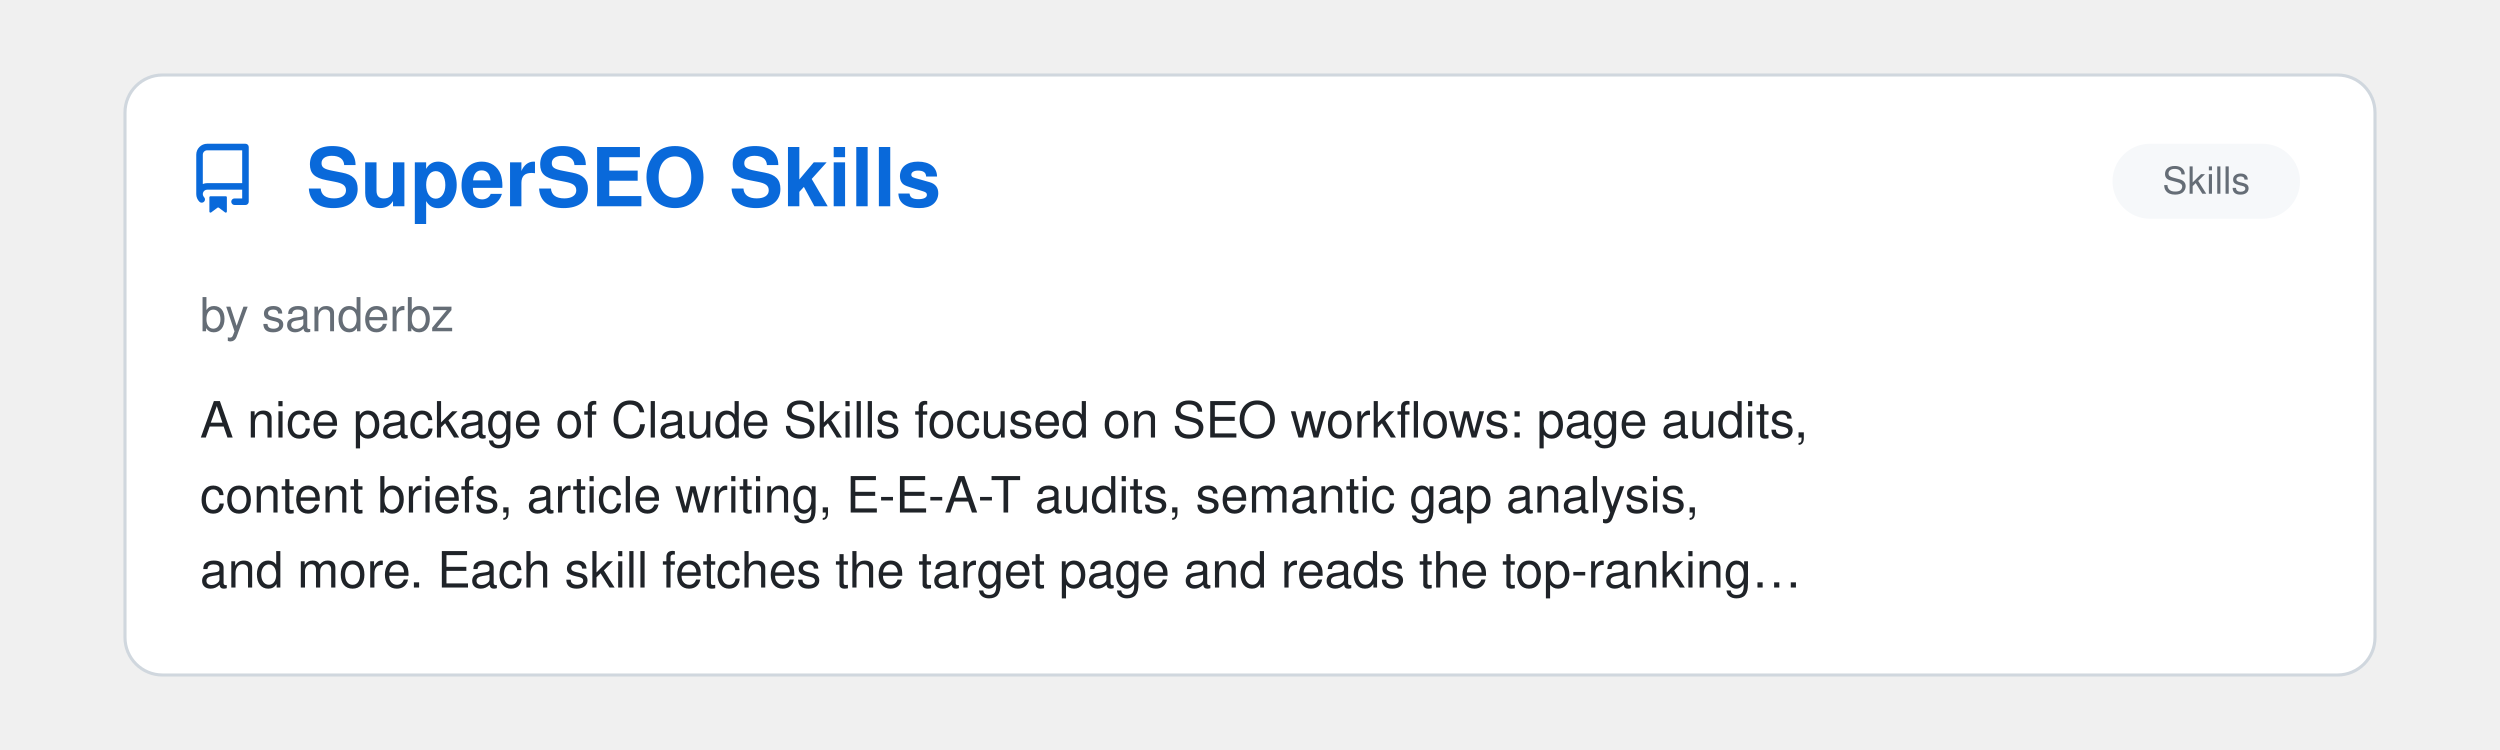
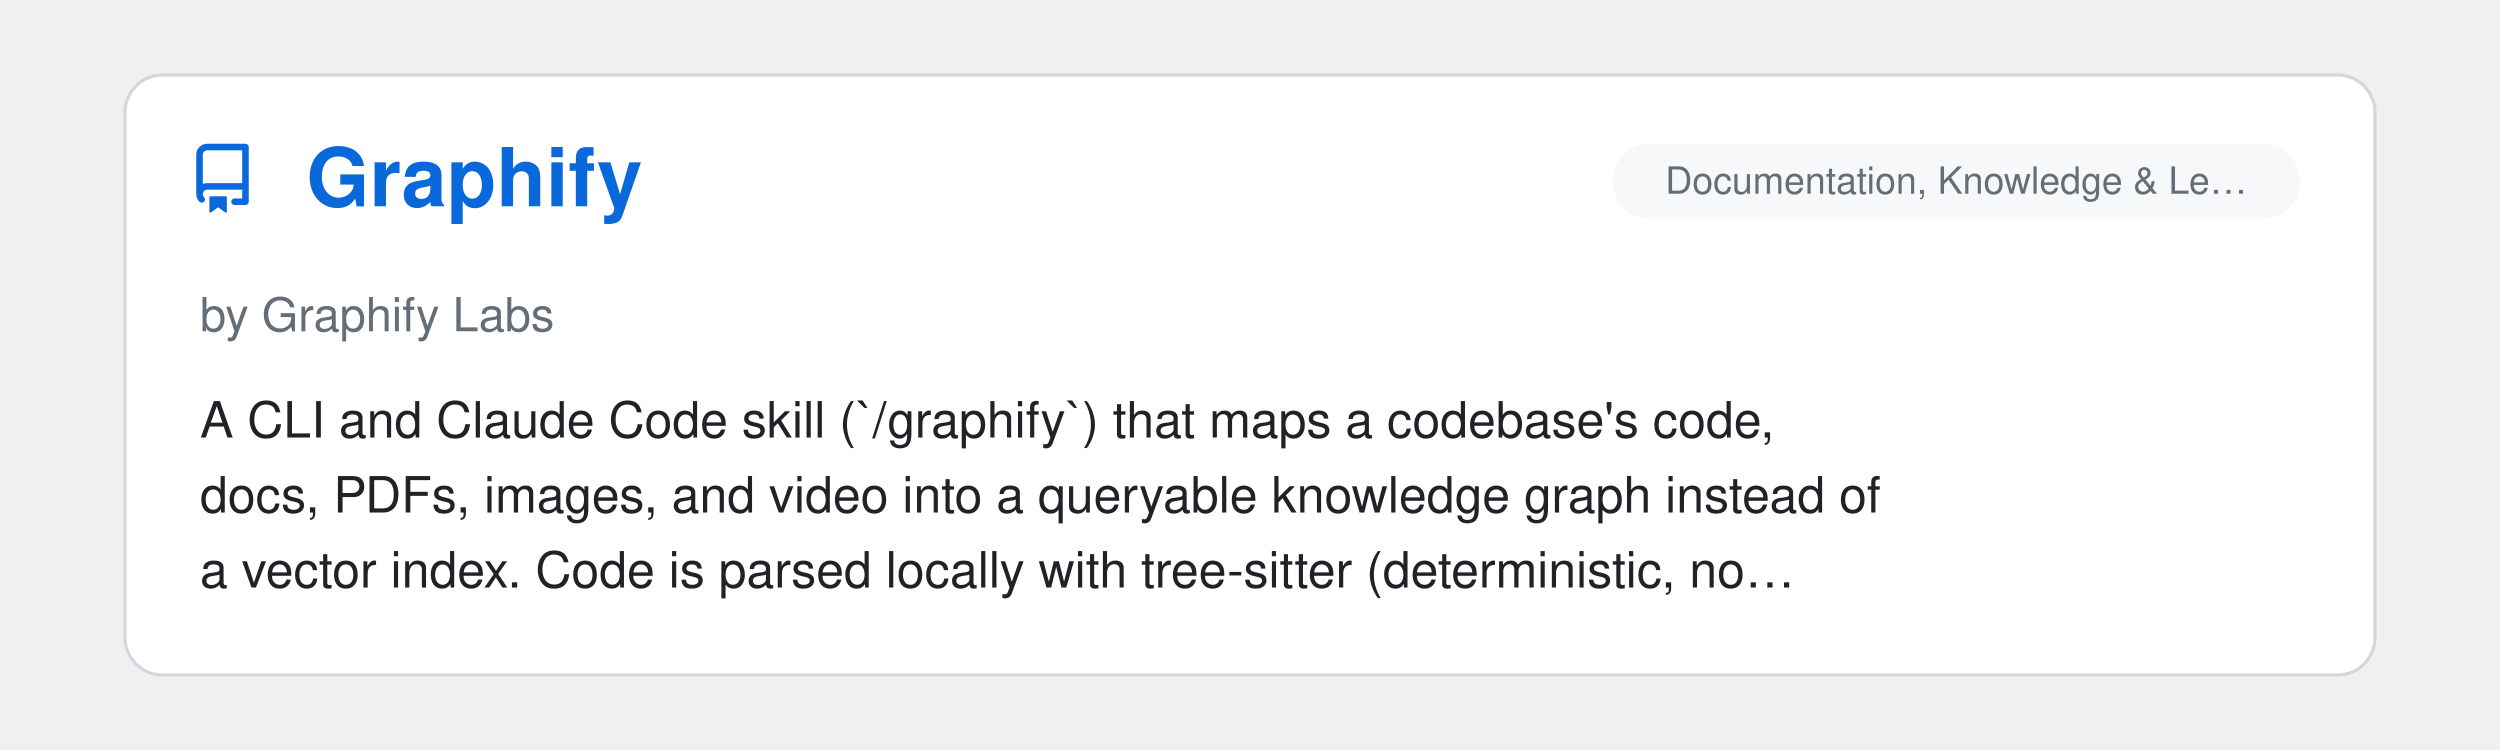
<svg xmlns="http://www.w3.org/2000/svg" viewBox="0 0 800 240" width="100%">
  <clipPath id="raClip">
    <rect x="0" y="0" width="800" height="240" />
  </clipPath>
  <g clip-path="url(#raClip)">
    <g id="raSlider">
      <animateTransform attributeName="transform" type="translate" calcMode="spline" values="0,0; 0,0; -800,0; -800,0; -1600,0; -1600,0; -2400,0; -2400,0; -3200,0; -3200,0; -4000,0; -4000,0; -4800,0" keyTimes="0; 0.15; 0.167; 0.317; 0.333; 0.483; 0.5; 0.65; 0.667; 0.817; 0.833; 0.983; 1" keySplines="0 0 1 1; 0.45 0 0.55 1; 0 0 1 1; 0.45 0 0.55 1; 0 0 1 1; 0.45 0 0.55 1; 0 0 1 1; 0.45 0 0.55 1; 0 0 1 1; 0.45 0 0.55 1; 0 0 1 1; 0.45 0 0.55 1" dur="39s" repeatCount="indefinite" />
      <g transform="translate(0, 0)">
        <rect x="40" y="24" width="720" height="192" rx="12" fill="#ffffff" stroke="#d0d7de" stroke-width="1" />
        <g transform="translate(60, 46) scale(1.4)" fill="#0969da">
          <path d="M2 2.5A2.5 2.5 0 0 1 4.5 0h8.75a.75.75 0 0 1 .75.75v12.5a.75.75 0 0 1-.75.75h-2.5a.75.75 0 0 1 0-1.5h1.75v-2h-8a1 1 0 0 0-.714 1.7.75.75 0 1 1-1.072 1.05A2.495 2.495 0 0 1 2 11.5Zm10.5-1h-8a1 1 0 0 0-1 1v6.708A2.486 2.486 0 0 1 4.5 9h8ZM5 12.25a.25.25 0 0 1 .25-.25h3.5a.25.25 0 0 1 .25.25v3.25a.25.25 0 0 1-.4.2l-1.45-1.087a.249.249 0 0 0-.3 0L5.4 15.7a.25.25 0 0 1-.4-.2Z" />
        </g>
+         <text x="98" y="66" font-family="-apple-system, BlinkMacSystemFont, 'Segoe UI', Helvetica, Arial, sans-serif" font-size="26" font-weight="700" fill="#0969da">Graphify</text>
+         <rect x="516" y="46" width="220" height="24" rx="12" fill="#f6f8fa" />
+         <text x="626.0" y="62" text-anchor="middle" font-family="-apple-system, BlinkMacSystemFont, 'Segoe UI', Helvetica, Arial, sans-serif" font-size="12" fill="#656d76">Documentation, Knowledge &amp; Le…</text>
+         <text x="64" y="106" font-family="-apple-system, BlinkMacSystemFont, 'Segoe UI', Helvetica, Arial, sans-serif" font-size="15" fill="#656d76">by Graphify Labs</text>
+         <text x="64" y="140" font-family="-apple-system, BlinkMacSystemFont, 'Segoe UI', Helvetica, Arial, sans-serif" font-size="16" fill="#1f2328">A CLI and Claude Code skill (`/graphify`) that maps a codebase's code,</text>
+         <text x="64" y="164" font-family="-apple-system, BlinkMacSystemFont, 'Segoe UI', Helvetica, Arial, sans-serif" font-size="16" fill="#1f2328">docs, PDFs, images, and video into a queryable knowledge graph instead of</text>
+         <text x="64" y="188" font-family="-apple-system, BlinkMacSystemFont, 'Segoe UI', Helvetica, Arial, sans-serif" font-size="16" fill="#1f2328">a vector index. Code is parsed locally with tree-sitter (deterministic, no…</text>
+       </g>
+       <g transform="translate(800, 0)">
+         <rect x="40" y="24" width="720" height="192" rx="12" fill="#ffffff" stroke="#d0d7de" stroke-width="1" />
+         <g transform="translate(60, 46) scale(1.4)" fill="#0969da">
+           <path d="M2 2.5A2.5 2.5 0 0 1 4.5 0h8.75a.75.75 0 0 1 .75.75v12.5a.75.75 0 0 1-.75.75h-2.5a.75.75 0 0 1 0-1.5h1.75v-2h-8a1 1 0 0 0-.714 1.7.75.75 0 1 1-1.072 1.05A2.495 2.495 0 0 1 2 11.5Zm10.5-1h-8a1 1 0 0 0-1 1v6.708A2.486 2.486 0 0 1 4.5 9h8ZM5 12.25a.25.25 0 0 1 .25-.25h3.5a.25.25 0 0 1 .25.25v3.25a.25.25 0 0 1-.4.2l-1.45-1.087a.249.249 0 0 0-.3 0L5.4 15.7a.25.25 0 0 1-.4-.2Z" />
+         </g>
        <text x="98" y="66" font-family="-apple-system, BlinkMacSystemFont, 'Segoe UI', Helvetica, Arial, sans-serif" font-size="26" font-weight="700" fill="#0969da">SuperSEO Skills</text>
        <rect x="676" y="46" width="60" height="24" rx="12" fill="#f6f8fa" />
        <text x="706.0" y="62" text-anchor="middle" font-family="-apple-system, BlinkMacSystemFont, 'Segoe UI', Helvetica, Arial, sans-serif" font-size="12" fill="#656d76">Skills</text>
        <text x="64" y="106" font-family="-apple-system, BlinkMacSystemFont, 'Segoe UI', Helvetica, Arial, sans-serif" font-size="15" fill="#656d76">by sanderbz</text>
        <text x="64" y="140" font-family="-apple-system, BlinkMacSystemFont, 'Segoe UI', Helvetica, Arial, sans-serif" font-size="16" fill="#1f2328">A nice package of Claude Skills focused on SEO workflows: page audits,</text>
        <text x="64" y="164" font-family="-apple-system, BlinkMacSystemFont, 'Segoe UI', Helvetica, Arial, sans-serif" font-size="16" fill="#1f2328">content briefs, article writing, E-E-A-T audits, semantic gap analysis,</text>
        <text x="64" y="188" font-family="-apple-system, BlinkMacSystemFont, 'Segoe UI', Helvetica, Arial, sans-serif" font-size="16" fill="#1f2328">and more. Each skill fetches the target page and reads the top-ranking…</text>
      </g>
-       <g transform="translate(800, 0)">
+       <g transform="translate(1600, 0)">
        <rect x="40" y="24" width="720" height="192" rx="12" fill="#ffffff" stroke="#d0d7de" stroke-width="1" />
        <g transform="translate(60, 46) scale(1.4)" fill="#0969da">
          <path d="M2 2.5A2.5 2.5 0 0 1 4.5 0h8.75a.75.75 0 0 1 .75.75v12.5a.75.75 0 0 1-.75.75h-2.5a.75.75 0 0 1 0-1.5h1.75v-2h-8a1 1 0 0 0-.714 1.7.75.75 0 1 1-1.072 1.05A2.495 2.495 0 0 1 2 11.5Zm10.5-1h-8a1 1 0 0 0-1 1v6.708A2.486 2.486 0 0 1 4.5 9h8ZM5 12.25a.25.25 0 0 1 .25-.25h3.5a.25.25 0 0 1 .25.25v3.25a.25.25 0 0 1-.4.2l-1.45-1.087a.249.249 0 0 0-.3 0L5.4 15.7a.25.25 0 0 1-.4-.2Z" />
        </g>
        <text x="98" y="66" font-family="-apple-system, BlinkMacSystemFont, 'Segoe UI', Helvetica, Arial, sans-serif" font-size="26" font-weight="700" fill="#0969da">Diagram Design</text>
        <rect x="592" y="46" width="144" height="24" rx="12" fill="#f6f8fa" />
        <text x="664.0" y="62" text-anchor="middle" font-family="-apple-system, BlinkMacSystemFont, 'Segoe UI', Helvetica, Arial, sans-serif" font-size="12" fill="#656d76">Design &amp; UI/UX</text>
        <text x="64" y="106" font-family="-apple-system, BlinkMacSystemFont, 'Segoe UI', Helvetica, Arial, sans-serif" font-size="15" fill="#656d76">by Cathryn Lavery</text>
        <text x="64" y="140" font-family="-apple-system, BlinkMacSystemFont, 'Segoe UI', Helvetica, Arial, sans-serif" font-size="16" fill="#1f2328">Another welcome contribution to the domain of making Claude Code output</text>
        <text x="64" y="164" font-family="-apple-system, BlinkMacSystemFont, 'Segoe UI', Helvetica, Arial, sans-serif" font-size="16" fill="#1f2328">look stylish, this collection of skills produces a variety of editorial</text>
        <text x="64" y="188" font-family="-apple-system, BlinkMacSystemFont, 'Segoe UI', Helvetica, Arial, sans-serif" font-size="16" fill="#1f2328">diagrams in the form of self-contained HTML + SVG. Although I never…</text>
      </g>
-       <g transform="translate(1600, 0)">
+       <g transform="translate(2400, 0)">
        <rect x="40" y="24" width="720" height="192" rx="12" fill="#ffffff" stroke="#d0d7de" stroke-width="1" />
        <g transform="translate(60, 46) scale(1.4)" fill="#0969da">
          <path d="M2 2.5A2.5 2.5 0 0 1 4.5 0h8.75a.75.75 0 0 1 .75.75v12.5a.75.75 0 0 1-.75.75h-2.5a.75.75 0 0 1 0-1.5h1.75v-2h-8a1 1 0 0 0-.714 1.7.75.75 0 1 1-1.072 1.05A2.495 2.495 0 0 1 2 11.5Zm10.5-1h-8a1 1 0 0 0-1 1v6.708A2.486 2.486 0 0 1 4.5 9h8ZM5 12.25a.25.25 0 0 1 .25-.25h3.5a.25.25 0 0 1 .25.25v3.25a.25.25 0 0 1-.4.2l-1.45-1.087a.249.249 0 0 0-.3 0L5.4 15.7a.25.25 0 0 1-.4-.2Z" />
        </g>
        <text x="98" y="66" font-family="-apple-system, BlinkMacSystemFont, 'Segoe UI', Helvetica, Arial, sans-serif" font-size="26" font-weight="700" fill="#0969da">Beyond the Prompt: Claude…</text>
        <rect x="648" y="46" width="88" height="24" rx="12" fill="#f6f8fa" />
        <text x="692.0" y="62" text-anchor="middle" font-family="-apple-system, BlinkMacSystemFont, 'Segoe UI', Helvetica, Arial, sans-serif" font-size="12" fill="#656d76">Start Here</text>
        <text x="64" y="106" font-family="-apple-system, BlinkMacSystemFont, 'Segoe UI', Helvetica, Arial, sans-serif" font-size="15" fill="#656d76">by Arpan Patel</text>
        <text x="64" y="140" font-family="-apple-system, BlinkMacSystemFont, 'Segoe UI', Helvetica, Arial, sans-serif" font-size="16" fill="#1f2328">This has what you need. Remarkably clear, information-dense, it's Claude</text>
        <text x="64" y="164" font-family="-apple-system, BlinkMacSystemFont, 'Segoe UI', Helvetica, Arial, sans-serif" font-size="16" fill="#1f2328">Code: the good parts, for beginners, advanced users, pets, anybody.</text>
      </g>
-       <g transform="translate(2400, 0)">
+       <g transform="translate(3200, 0)">
        <rect x="40" y="24" width="720" height="192" rx="12" fill="#ffffff" stroke="#d0d7de" stroke-width="1" />
        <g transform="translate(60, 46) scale(1.4)" fill="#0969da">
          <path d="M2 2.5A2.5 2.5 0 0 1 4.5 0h8.75a.75.75 0 0 1 .75.75v12.5a.75.75 0 0 1-.75.75h-2.5a.75.75 0 0 1 0-1.5h1.75v-2h-8a1 1 0 0 0-.714 1.7.75.75 0 1 1-1.072 1.05A2.495 2.495 0 0 1 2 11.5Zm10.5-1h-8a1 1 0 0 0-1 1v6.708A2.486 2.486 0 0 1 4.5 9h8ZM5 12.25a.25.25 0 0 1 .25-.25h3.5a.25.25 0 0 1 .25.25v3.25a.25.25 0 0 1-.4.2l-1.45-1.087a.249.249 0 0 0-.3 0L5.4 15.7a.25.25 0 0 1-.4-.2Z" />
        </g>
        <text x="98" y="66" font-family="-apple-system, BlinkMacSystemFont, 'Segoe UI', Helvetica, Arial, sans-serif" font-size="26" font-weight="700" fill="#0969da">A Field Guide to Claude F…</text>
        <rect x="648" y="46" width="88" height="24" rx="12" fill="#f6f8fa" />
        <text x="692.0" y="62" text-anchor="middle" font-family="-apple-system, BlinkMacSystemFont, 'Segoe UI', Helvetica, Arial, sans-serif" font-size="12" fill="#656d76">Start Here</text>
        <text x="64" y="106" font-family="-apple-system, BlinkMacSystemFont, 'Segoe UI', Helvetica, Arial, sans-serif" font-size="15" fill="#656d76">by Thariq Shihipar, Anthropic</text>
        <text x="64" y="140" font-family="-apple-system, BlinkMacSystemFont, 'Segoe UI', Helvetica, Arial, sans-serif" font-size="16" fill="#1f2328">Really solid, insightful guidance on working/thinking with Claude Fable,</text>
        <text x="64" y="164" font-family="-apple-system, BlinkMacSystemFont, 'Segoe UI', Helvetica, Arial, sans-serif" font-size="16" fill="#1f2328">and with AI in general. Very well written. Hints of Rumsfeld epistemology,</text>
        <text x="64" y="188" font-family="-apple-system, BlinkMacSystemFont, 'Segoe UI', Helvetica, Arial, sans-serif" font-size="16" fill="#1f2328">but otherwise it's a great piece.</text>
      </g>
-       <g transform="translate(3200, 0)">
+       <g transform="translate(4000, 0)">
        <rect x="40" y="24" width="720" height="192" rx="12" fill="#ffffff" stroke="#d0d7de" stroke-width="1" />
        <g transform="translate(60, 46) scale(1.4)" fill="#0969da">
          <path d="M2 2.5A2.5 2.5 0 0 1 4.5 0h8.75a.75.75 0 0 1 .75.75v12.5a.75.75 0 0 1-.75.75h-2.5a.75.75 0 0 1 0-1.5h1.75v-2h-8a1 1 0 0 0-.714 1.7.75.75 0 1 1-1.072 1.05A2.495 2.495 0 0 1 2 11.5Zm10.5-1h-8a1 1 0 0 0-1 1v6.708A2.486 2.486 0 0 1 4.5 9h8ZM5 12.25a.25.25 0 0 1 .25-.25h3.5a.25.25 0 0 1 .25.25v3.25a.25.25 0 0 1-.4.2l-1.45-1.087a.249.249 0 0 0-.3 0L5.4 15.7a.25.25 0 0 1-.4-.2Z" />
        </g>
        <text x="98" y="66" font-family="-apple-system, BlinkMacSystemFont, 'Segoe UI', Helvetica, Arial, sans-serif" font-size="26" font-weight="700" fill="#0969da">RIPER Workflow</text>
        <rect x="585" y="46" width="151" height="24" rx="12" fill="#f6f8fa" />
        <text x="660.5" y="62" text-anchor="middle" font-family="-apple-system, BlinkMacSystemFont, 'Segoe UI', Helvetica, Arial, sans-serif" font-size="12" fill="#656d76">Agent Orchestration</text>
        <text x="64" y="106" font-family="-apple-system, BlinkMacSystemFont, 'Segoe UI', Helvetica, Arial, sans-serif" font-size="15" fill="#656d76">by Tony Narlock</text>
        <text x="64" y="140" font-family="-apple-system, BlinkMacSystemFont, 'Segoe UI', Helvetica, Arial, sans-serif" font-size="16" fill="#1f2328">Structured development workflow enforcing separation between Research,</text>
        <text x="64" y="164" font-family="-apple-system, BlinkMacSystemFont, 'Segoe UI', Helvetica, Arial, sans-serif" font-size="16" fill="#1f2328">Innovate, Plan, Execute, and Review phases. Features consolidated</text>
        <text x="64" y="188" font-family="-apple-system, BlinkMacSystemFont, 'Segoe UI', Helvetica, Arial, sans-serif" font-size="16" fill="#1f2328">subagents for context-efficiency, branch-aware memory bank, and strict…</text>
      </g>
-       <g transform="translate(4000, 0)">
-         <rect x="40" y="24" width="720" height="192" rx="12" fill="#ffffff" stroke="#d0d7de" stroke-width="1" />
-         <g transform="translate(60, 46) scale(1.4)" fill="#0969da">
-           <path d="M2 2.5A2.5 2.5 0 0 1 4.5 0h8.75a.75.75 0 0 1 .75.75v12.5a.75.75 0 0 1-.75.75h-2.5a.75.75 0 0 1 0-1.5h1.75v-2h-8a1 1 0 0 0-.714 1.7.75.75 0 1 1-1.072 1.05A2.495 2.495 0 0 1 2 11.5Zm10.5-1h-8a1 1 0 0 0-1 1v6.708A2.486 2.486 0 0 1 4.5 9h8ZM5 12.25a.25.25 0 0 1 .25-.25h3.5a.25.25 0 0 1 .25.25v3.25a.25.25 0 0 1-.4.2l-1.45-1.087a.249.249 0 0 0-.3 0L5.4 15.7a.25.25 0 0 1-.4-.2Z" />
-         </g>
-         <text x="98" y="66" font-family="-apple-system, BlinkMacSystemFont, 'Segoe UI', Helvetica, Arial, sans-serif" font-size="26" font-weight="700" fill="#0969da">ralph-orchestrator</text>
-         <rect x="585" y="46" width="151" height="24" rx="12" fill="#f6f8fa" />
-         <text x="660.5" y="62" text-anchor="middle" font-family="-apple-system, BlinkMacSystemFont, 'Segoe UI', Helvetica, Arial, sans-serif" font-size="12" fill="#656d76">Agent Orchestration</text>
-         <text x="64" y="106" font-family="-apple-system, BlinkMacSystemFont, 'Segoe UI', Helvetica, Arial, sans-serif" font-size="15" fill="#656d76">by mikeyobrien</text>
-         <text x="64" y="140" font-family="-apple-system, BlinkMacSystemFont, 'Segoe UI', Helvetica, Arial, sans-serif" font-size="16" fill="#1f2328">Ralph Orchestrator implements the simple but effective "Ralph Wiggum"</text>
-         <text x="64" y="164" font-family="-apple-system, BlinkMacSystemFont, 'Segoe UI', Helvetica, Arial, sans-serif" font-size="16" fill="#1f2328">technique for autonomous task completion, continuously running an AI agent</text>
-         <text x="64" y="188" font-family="-apple-system, BlinkMacSystemFont, 'Segoe UI', Helvetica, Arial, sans-serif" font-size="16" fill="#1f2328">against a prompt file until the task is marked as complete or limits are…</text>
-       </g>
      <g transform="translate(4800, 0)">
        <rect x="40" y="24" width="720" height="192" rx="12" fill="#ffffff" stroke="#d0d7de" stroke-width="1" />
        <g transform="translate(60, 46) scale(1.4)" fill="#0969da">
          <path d="M2 2.5A2.5 2.5 0 0 1 4.5 0h8.75a.75.75 0 0 1 .75.75v12.5a.75.75 0 0 1-.75.75h-2.5a.75.75 0 0 1 0-1.5h1.75v-2h-8a1 1 0 0 0-.714 1.7.75.75 0 1 1-1.072 1.05A2.495 2.495 0 0 1 2 11.5Zm10.5-1h-8a1 1 0 0 0-1 1v6.708A2.486 2.486 0 0 1 4.5 9h8ZM5 12.25a.25.25 0 0 1 .25-.25h3.5a.25.25 0 0 1 .25.25v3.25a.25.25 0 0 1-.4.2l-1.45-1.087a.249.249 0 0 0-.3 0L5.4 15.7a.25.25 0 0 1-.4-.2Z" />
        </g>
-         <text x="98" y="66" font-family="-apple-system, BlinkMacSystemFont, 'Segoe UI', Helvetica, Arial, sans-serif" font-size="26" font-weight="700" fill="#0969da">SuperSEO Skills</text>
-         <rect x="676" y="46" width="60" height="24" rx="12" fill="#f6f8fa" />
-         <text x="706.0" y="62" text-anchor="middle" font-family="-apple-system, BlinkMacSystemFont, 'Segoe UI', Helvetica, Arial, sans-serif" font-size="12" fill="#656d76">Skills</text>
-         <text x="64" y="106" font-family="-apple-system, BlinkMacSystemFont, 'Segoe UI', Helvetica, Arial, sans-serif" font-size="15" fill="#656d76">by sanderbz</text>
-         <text x="64" y="140" font-family="-apple-system, BlinkMacSystemFont, 'Segoe UI', Helvetica, Arial, sans-serif" font-size="16" fill="#1f2328">A nice package of Claude Skills focused on SEO workflows: page audits,</text>
-         <text x="64" y="164" font-family="-apple-system, BlinkMacSystemFont, 'Segoe UI', Helvetica, Arial, sans-serif" font-size="16" fill="#1f2328">content briefs, article writing, E-E-A-T audits, semantic gap analysis,</text>
-         <text x="64" y="188" font-family="-apple-system, BlinkMacSystemFont, 'Segoe UI', Helvetica, Arial, sans-serif" font-size="16" fill="#1f2328">and more. Each skill fetches the target page and reads the top-ranking…</text>
+         <text x="98" y="66" font-family="-apple-system, BlinkMacSystemFont, 'Segoe UI', Helvetica, Arial, sans-serif" font-size="26" font-weight="700" fill="#0969da">Graphify</text>
+         <rect x="516" y="46" width="220" height="24" rx="12" fill="#f6f8fa" />
+         <text x="626.0" y="62" text-anchor="middle" font-family="-apple-system, BlinkMacSystemFont, 'Segoe UI', Helvetica, Arial, sans-serif" font-size="12" fill="#656d76">Documentation, Knowledge &amp; Le…</text>
+         <text x="64" y="106" font-family="-apple-system, BlinkMacSystemFont, 'Segoe UI', Helvetica, Arial, sans-serif" font-size="15" fill="#656d76">by Graphify Labs</text>
+         <text x="64" y="140" font-family="-apple-system, BlinkMacSystemFont, 'Segoe UI', Helvetica, Arial, sans-serif" font-size="16" fill="#1f2328">A CLI and Claude Code skill (`/graphify`) that maps a codebase's code,</text>
+         <text x="64" y="164" font-family="-apple-system, BlinkMacSystemFont, 'Segoe UI', Helvetica, Arial, sans-serif" font-size="16" fill="#1f2328">docs, PDFs, images, and video into a queryable knowledge graph instead of</text>
+         <text x="64" y="188" font-family="-apple-system, BlinkMacSystemFont, 'Segoe UI', Helvetica, Arial, sans-serif" font-size="16" fill="#1f2328">a vector index. Code is parsed locally with tree-sitter (deterministic, no…</text>
      </g>
    </g>
  </g>
</svg>
